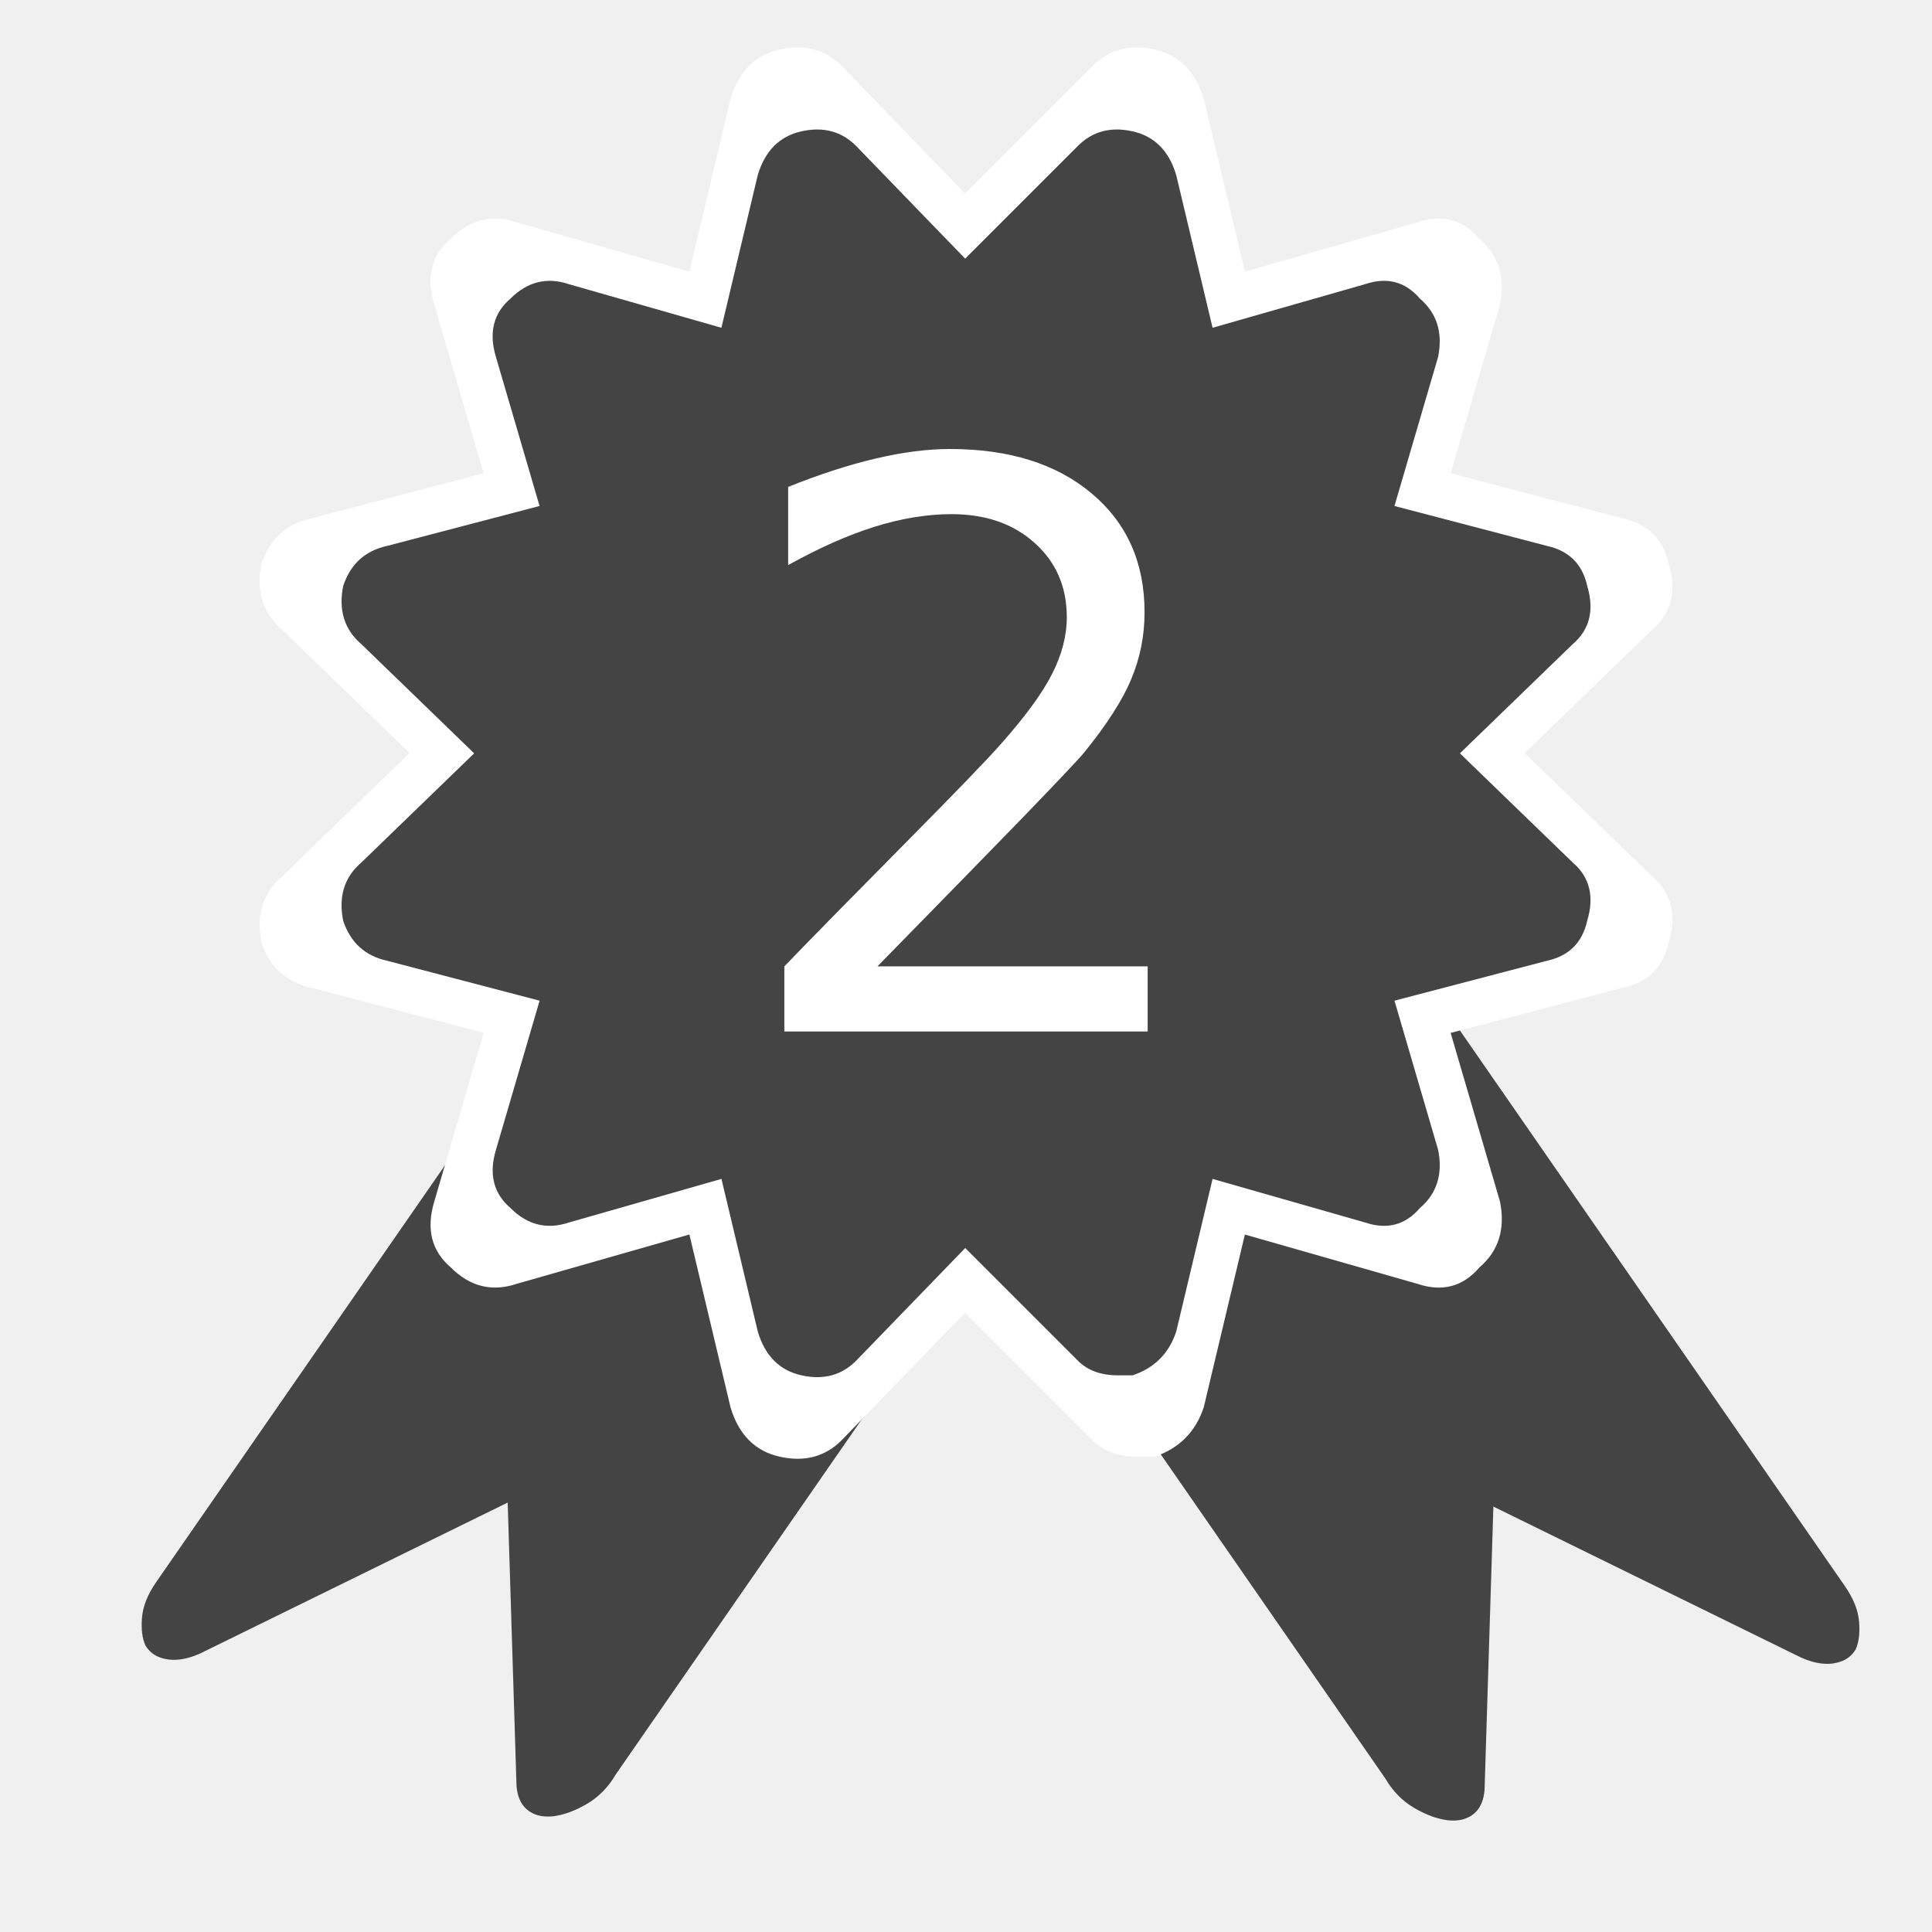
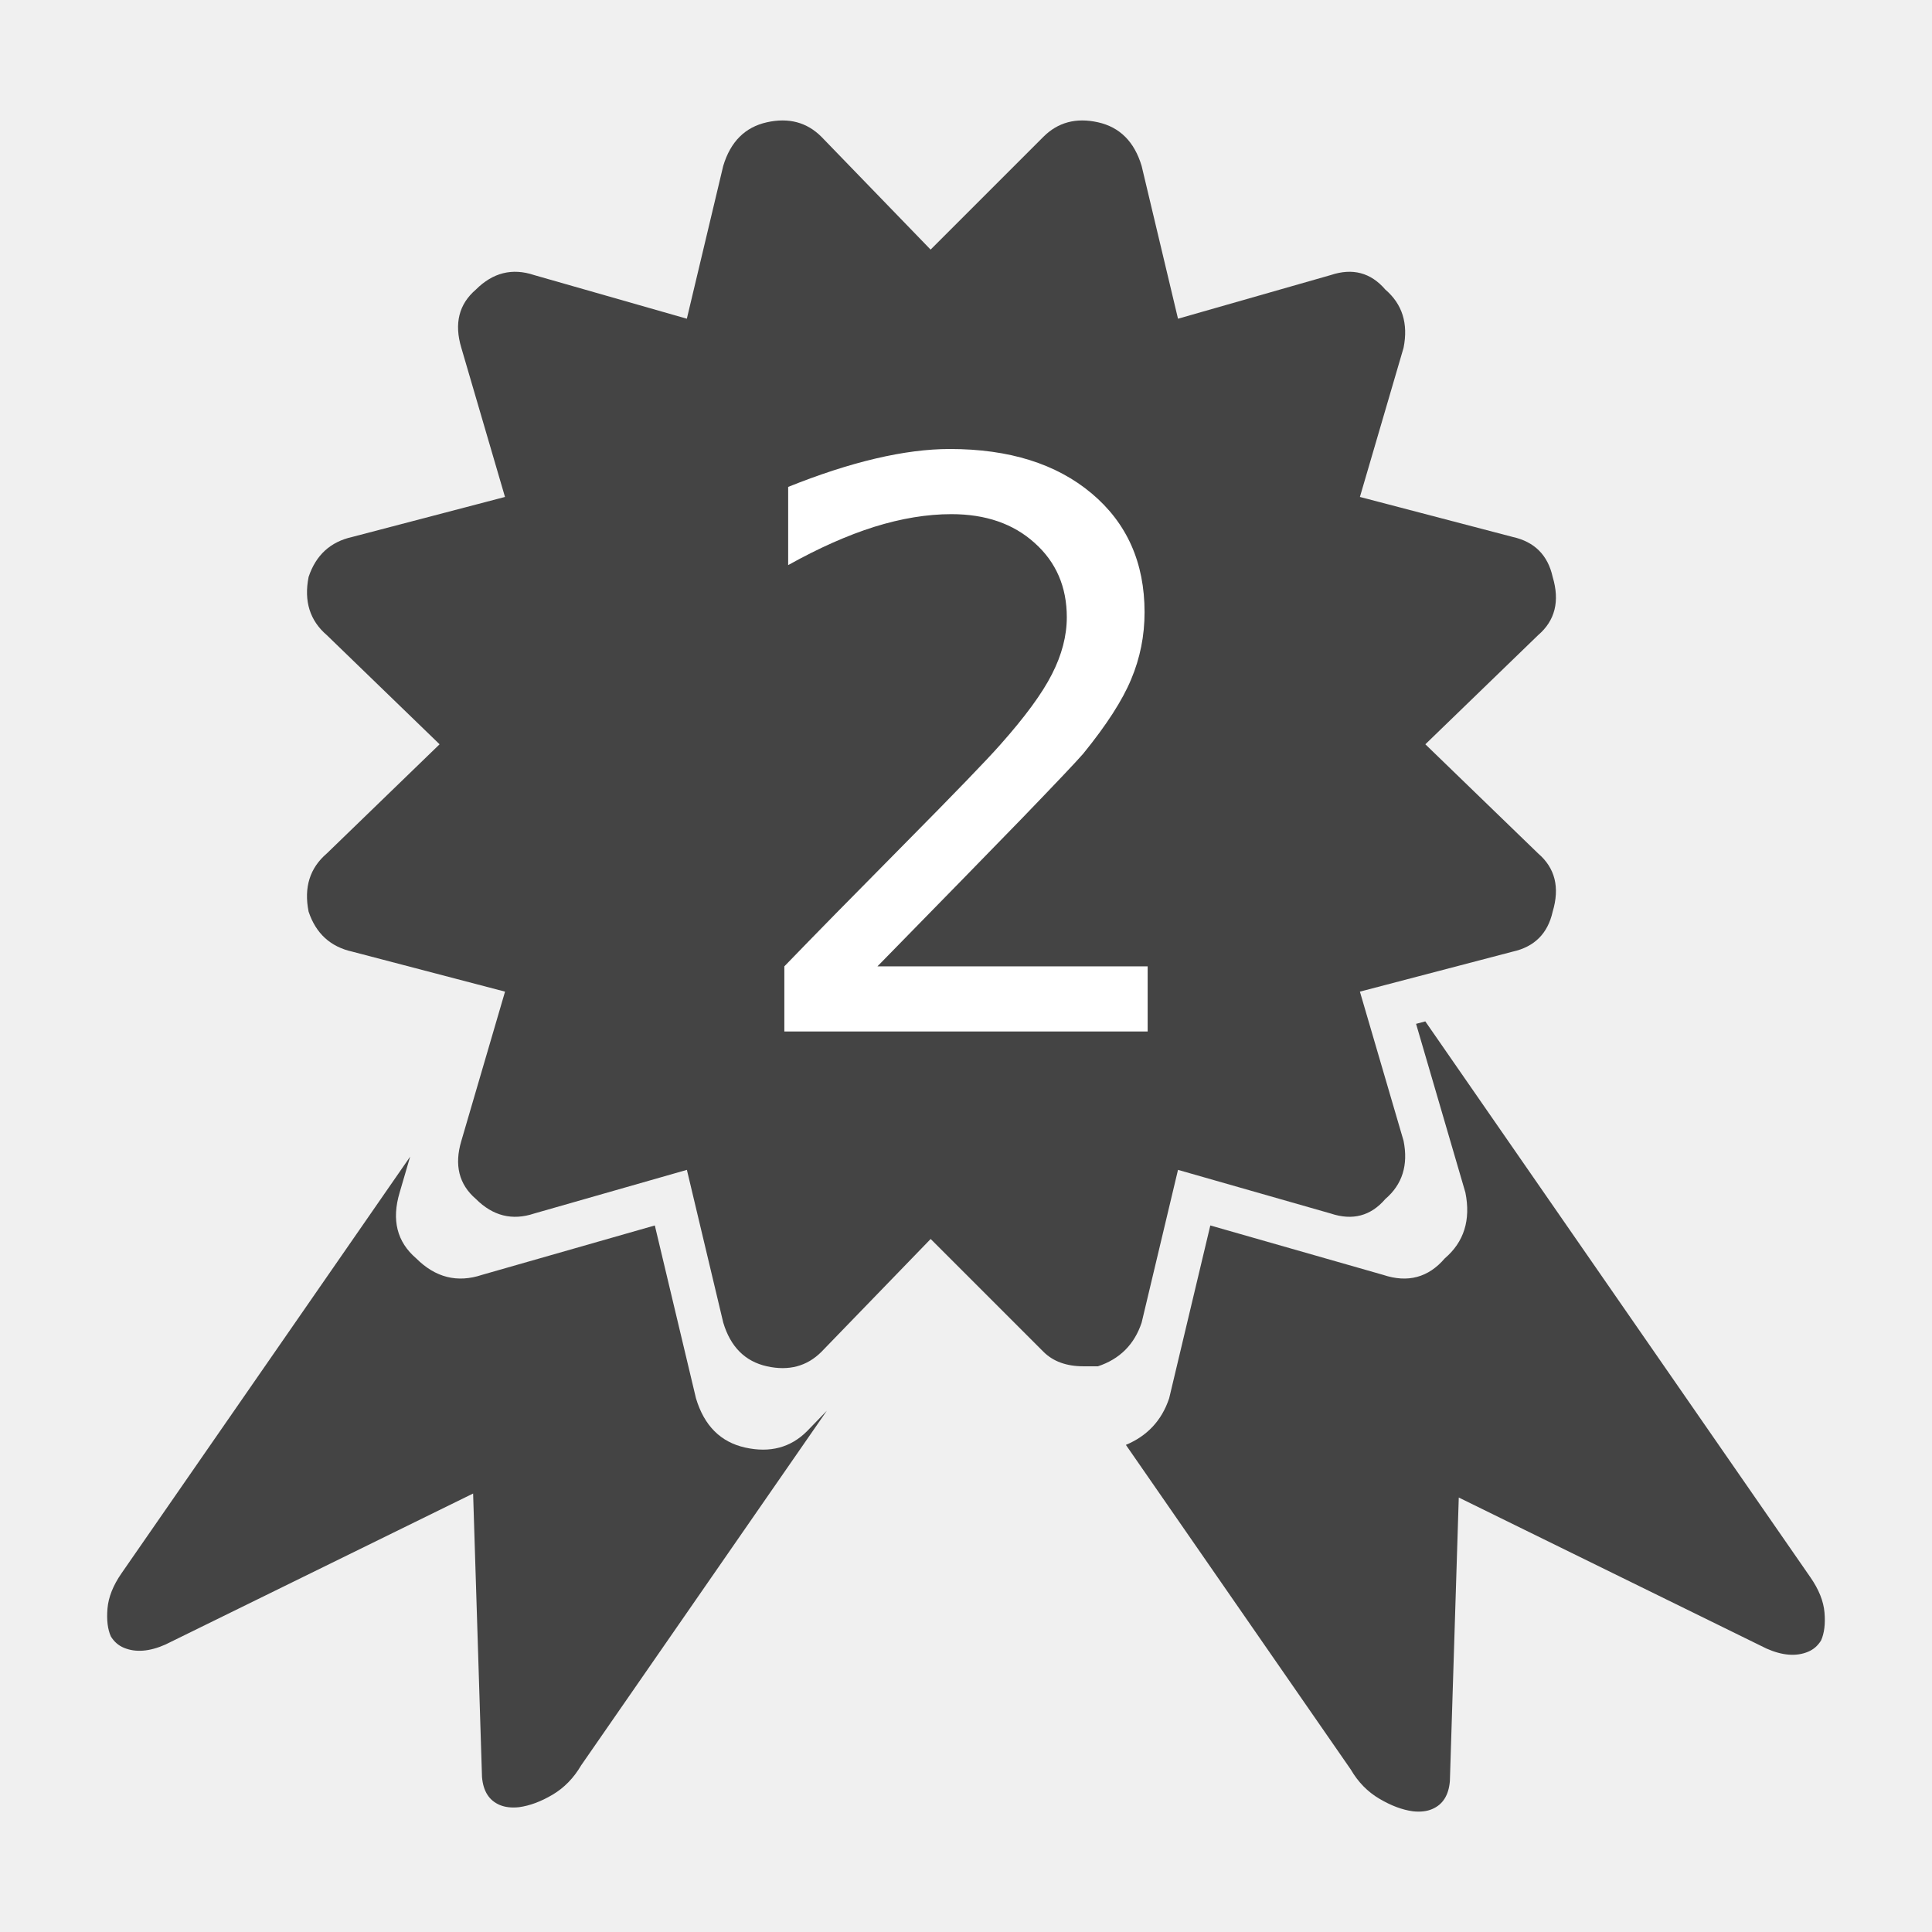
<svg xmlns="http://www.w3.org/2000/svg" version="1.1" id="svg4587" viewBox="0 0 40 40" height="40" width="40">
  <defs id="defs4593" />
-   <path id="path5844-3" d="m 14.315,18.373 q -0.166,-0.07 -0.398,-0.045 -0.298,-0.003 -0.661,0.272 -0.362,0.275 -0.625,0.592 l -9.399,13.566 q -0.262,0.378 -0.292,0.731 -0.03,0.353 0.071,0.579 0.101,0.164 0.267,0.234 0.366,0.153 0.861,-0.066 l 6.372,-3.127 0.183,5.868 q 0.037,0.442 0.37,0.581 0.166,0.07 0.398,0.045 0.331,-0.044 0.694,-0.258 0.363,-0.214 0.592,-0.606 L 22.147,23.173 q 0.262,-0.378 0.325,-0.717 0.063,-0.339 -0.105,-0.592 -0.101,-0.164 -0.267,-0.234 l -7.785,-3.257 z" style="fill:#444444" />
-   <path id="path5844" d="m 27.115,18.456 q 0.166,-0.07 0.398,-0.045 0.298,-0.003 0.661,0.272 0.362,0.275 0.625,0.592 l 9.399,13.566 q 0.262,0.378 0.292,0.731 0.03,0.353 -0.071,0.579 -0.101,0.164 -0.267,0.234 -0.366,0.153 -0.861,-0.066 l -6.372,-3.127 -0.183,5.868 q -0.037,0.442 -0.37,0.581 -0.166,0.07 -0.398,0.045 -0.331,-0.044 -0.694,-0.258 -0.363,-0.214 -0.592,-0.606 L 19.283,23.256 q -0.262,-0.378 -0.325,-0.717 -0.063,-0.339 0.105,-0.592 0.101,-0.164 0.267,-0.234 l 7.785,-3.257 z" style="fill:#444444" />
-   <path style="fill:#ffffff;fill-opacity:1" id="path4589-4" d="m 31.567,15.592 2.641,2.556 q 0.596,0.511 0.341,1.363 -0.17,0.767 -0.937,0.937 l -3.578,0.937 1.022,3.493 q 0.17,0.852 -0.426,1.363 -0.511,0.596 -1.278,0.341 l -3.578,-1.022 -0.852,3.578 q -0.256,0.767 -1.022,1.022 -0.256,0 -0.341,0 -0.596,0 -0.937,-0.341 l -2.641,-2.641 -2.556,2.641 q -0.511,0.511 -1.278,0.341 -0.767,-0.17 -1.022,-1.022 L 14.273,25.559 10.695,26.581 Q 9.928,26.837 9.332,26.24 8.735,25.729 8.991,24.877 L 10.013,21.384 6.435,20.447 q -0.767,-0.17 -1.022,-0.937 -0.17,-0.852 0.426,-1.363 l 2.641,-2.556 -2.641,-2.556 q -0.596,-0.511 -0.426,-1.363 0.256,-0.767 1.022,-0.937 L 10.013,9.799 8.991,6.306 Q 8.735,5.454 9.332,4.943 9.928,4.346 10.695,4.602 l 3.578,1.022 0.852,-3.578 q 0.256,-0.852 1.022,-1.022 0.767,-0.17 1.278,0.341 l 2.556,2.641 2.641,-2.641 q 0.511,-0.511 1.278,-0.341 0.767,0.17 1.022,1.022 l 0.852,3.578 3.578,-1.022 q 0.767,-0.256 1.278,0.341 0.596,0.511 0.426,1.363 l -1.022,3.493 3.578,0.937 q 0.767,0.17 0.937,0.937 0.256,0.852 -0.341,1.363 z" />
-   <path style="fill:#444444" id="path4589" d="m 30.226,15.597 2.335,2.26 q 0.527,0.452 0.301,1.205 -0.151,0.678 -0.828,0.828 l -3.163,0.828 0.904,3.088 q 0.151,0.753 -0.377,1.205 -0.452,0.527 -1.13,0.301 l -3.163,-0.904 -0.753,3.163 q -0.226,0.678 -0.904,0.904 -0.226,0 -0.301,0 -0.527,0 -0.828,-0.301 l -2.335,-2.335 -2.26,2.335 q -0.452,0.452 -1.13,0.301 -0.678,-0.151 -0.904,-0.904 l -0.753,-3.163 -3.163,0.904 q -0.678,0.226 -1.205,-0.301 -0.527,-0.452 -0.301,-1.205 l 0.904,-3.088 -3.163,-0.828 q -0.678,-0.151 -0.904,-0.828 -0.151,-0.753 0.377,-1.205 l 2.335,-2.26 -2.335,-2.26 q -0.527,-0.452 -0.377,-1.205 0.226,-0.678 0.904,-0.828 L 11.171,10.476 10.267,7.388 q -0.226,-0.753 0.301,-1.205 0.527,-0.527 1.205,-0.301 l 3.163,0.904 0.753,-3.163 q 0.226,-0.753 0.904,-0.904 0.678,-0.151 1.13,0.301 l 2.26,2.335 2.335,-2.335 q 0.452,-0.452 1.13,-0.301 0.678,0.151 0.904,0.904 l 0.753,3.163 3.163,-0.904 q 0.678,-0.226 1.13,0.301 0.527,0.452 0.377,1.205 l -0.904,3.088 3.163,0.828 q 0.678,0.151 0.828,0.828 0.226,0.753 -0.301,1.205 z" />
-   <g style="font-style:normal;font-weight:normal;font-size:7.5px;line-height:125%;font-family:sans-serif;letter-spacing:0px;word-spacing:0px;fill:#ffffff;fill-opacity:1;stroke:none;stroke-width:1px;stroke-linecap:butt;stroke-linejoin:miter;stroke-opacity:1" id="text6456">
-     <path d="m 18.167,20.007 5.594,0 0,1.349 -7.522,0 0,-1.349 q 0.912,-0.944 2.484,-2.531 1.579,-1.595 1.984,-2.055 0.77,-0.865 1.071,-1.46 0.309,-0.603 0.309,-1.182 0,-0.944 -0.667,-1.539 -0.659,-0.595 -1.722,-0.595 -0.754,0 -1.595,0.262 -0.833,0.262 -1.785,0.793 l 0,-1.619 q 0.968,-0.389 1.809,-0.587 0.841,-0.198 1.539,-0.198 1.841,0 2.936,0.92 1.095,0.92 1.095,2.46 0,0.73 -0.278,1.389 -0.27,0.651 -0.992,1.539 -0.198,0.23 -1.262,1.333 -1.063,1.095 -2.999,3.071 z" style="font-style:normal;font-variant:normal;font-weight:normal;font-stretch:normal;font-size:16.25px;font-family:sans-serif" id="path7754" />
+   <g id="g4762">
+     <g id="g4175" transform="translate(-0.715692,-0.187275)">
+       <g id="g4146">
+         <path style="fill:#444444" d="m 30.225,21.334 -0.191,0.051 1.021,3.492 c 0.114,0.568 -0.028,1.023 -0.426,1.363 -0.341,0.398 -0.766,0.512 -1.277,0.342 l -3.578,-1.023 -0.852,3.578 c -0.155,0.465 -0.459,0.782 -0.896,0.965 l 4.656,6.721 c 0.152,0.261 0.35,0.463 0.592,0.605 0.242,0.143 0.473,0.23 0.693,0.26 0.155,0.017 0.288,0.002 0.398,-0.045 0.222,-0.093 0.345,-0.287 0.369,-0.582 l 0.184,-5.869 6.371,3.127 c 0.33,0.146 0.617,0.168 0.861,0.066 0.111,-0.046 0.2,-0.123 0.268,-0.232 0.068,-0.15 0.092,-0.345 0.072,-0.58 C 38.47,33.337 38.372,33.094 38.197,32.842 L 30.225,21.334 Z m -21.018,2.801 -5.975,8.625 c -0.175,0.252 -0.271,0.495 -0.291,0.73 -0.02,0.235 0.003,0.428 0.07,0.578 0.067,0.109 0.157,0.188 0.268,0.234 0.244,0.102 0.531,0.08 0.861,-0.066 l 6.371,-3.127 0.184,5.869 c 0.025,0.295 0.147,0.487 0.369,0.58 0.111,0.046 0.244,0.062 0.398,0.045 0.221,-0.03 0.451,-0.115 0.693,-0.258 0.242,-0.143 0.439,-0.346 0.592,-0.607 l 5.088,-7.344 -0.41,0.424 c -0.341,0.341 -0.768,0.453 -1.279,0.34 C 15.635,30.045 15.295,29.705 15.125,29.137 l -0.852,-3.578 -3.578,1.023 C 10.184,26.752 9.73,26.638 9.332,26.24 8.934,25.899 8.82,25.445 8.99,24.877 l 0.217,-0.742 z" id="path5844-3" />
+       </g>
+       <path style="fill:#444444" id="path4589" d="m 30.226,15.597 2.335,2.26 q 0.527,0.452 0.301,1.205 -0.151,0.678 -0.828,0.828 l -3.163,0.828 0.904,3.088 q 0.151,0.753 -0.377,1.205 -0.452,0.527 -1.13,0.301 l -3.163,-0.904 -0.753,3.163 q -0.226,0.678 -0.904,0.904 -0.226,0 -0.301,0 -0.527,0 -0.828,-0.301 l -2.335,-2.335 -2.26,2.335 q -0.452,0.452 -1.13,0.301 -0.678,-0.151 -0.904,-0.904 l -0.753,-3.163 -3.163,0.904 q -0.678,0.226 -1.205,-0.301 -0.527,-0.452 -0.301,-1.205 l 0.904,-3.088 -3.163,-0.828 q -0.678,-0.151 -0.904,-0.828 -0.151,-0.753 0.377,-1.205 l 2.335,-2.26 -2.335,-2.26 q -0.527,-0.452 -0.377,-1.205 0.226,-0.678 0.904,-0.828 L 11.171,10.476 10.267,7.388 q -0.226,-0.753 0.301,-1.205 0.527,-0.527 1.205,-0.301 l 3.163,0.904 0.753,-3.163 q 0.226,-0.753 0.904,-0.904 0.678,-0.151 1.13,0.301 l 2.26,2.335 2.335,-2.335 q 0.452,-0.452 1.13,-0.301 0.678,0.151 0.904,0.904 l 0.753,3.163 3.163,-0.904 q 0.678,-0.226 1.13,0.301 0.527,0.452 0.377,1.205 l -0.904,3.088 3.163,0.828 q 0.678,0.151 0.828,0.828 0.226,0.753 -0.301,1.205 z" />
+       <g style="font-style:normal;font-weight:normal;font-size:7.5px;line-height:125%;font-family:sans-serif;letter-spacing:0px;word-spacing:0px;fill:#ffffff;fill-opacity:1;stroke:none;stroke-width:1px;stroke-linecap:butt;stroke-linejoin:miter;stroke-opacity:1" id="text6456-3" />
+     </g>
+     <g id="text6456" style="font-style:normal;font-weight:normal;font-size:7.5px;line-height:125%;font-family:sans-serif;letter-spacing:0px;word-spacing:0px;fill:#ffffff;fill-opacity:1;stroke:none;stroke-width:1px;stroke-linecap:butt;stroke-linejoin:miter;stroke-opacity:1">
+       <path id="path7754" style="font-style:normal;font-variant:normal;font-weight:normal;font-stretch:normal;font-size:16.25px;font-family:sans-serif" d="m 18.167,20.007 5.594,0 0,1.349 -7.522,0 0,-1.349 q 0.912,-0.944 2.484,-2.531 1.579,-1.595 1.984,-2.055 0.77,-0.865 1.071,-1.46 0.309,-0.603 0.309,-1.182 0,-0.944 -0.667,-1.539 -0.659,-0.595 -1.722,-0.595 -0.754,0 -1.595,0.262 -0.833,0.262 -1.785,0.793 l 0,-1.619 q 0.968,-0.389 1.809,-0.587 0.841,-0.198 1.539,-0.198 1.841,0 2.936,0.92 1.095,0.92 1.095,2.46 0,0.73 -0.278,1.389 -0.27,0.651 -0.992,1.539 -0.198,0.23 -1.262,1.333 -1.063,1.095 -2.999,3.071 z" />
+     </g>
  </g>
</svg>
